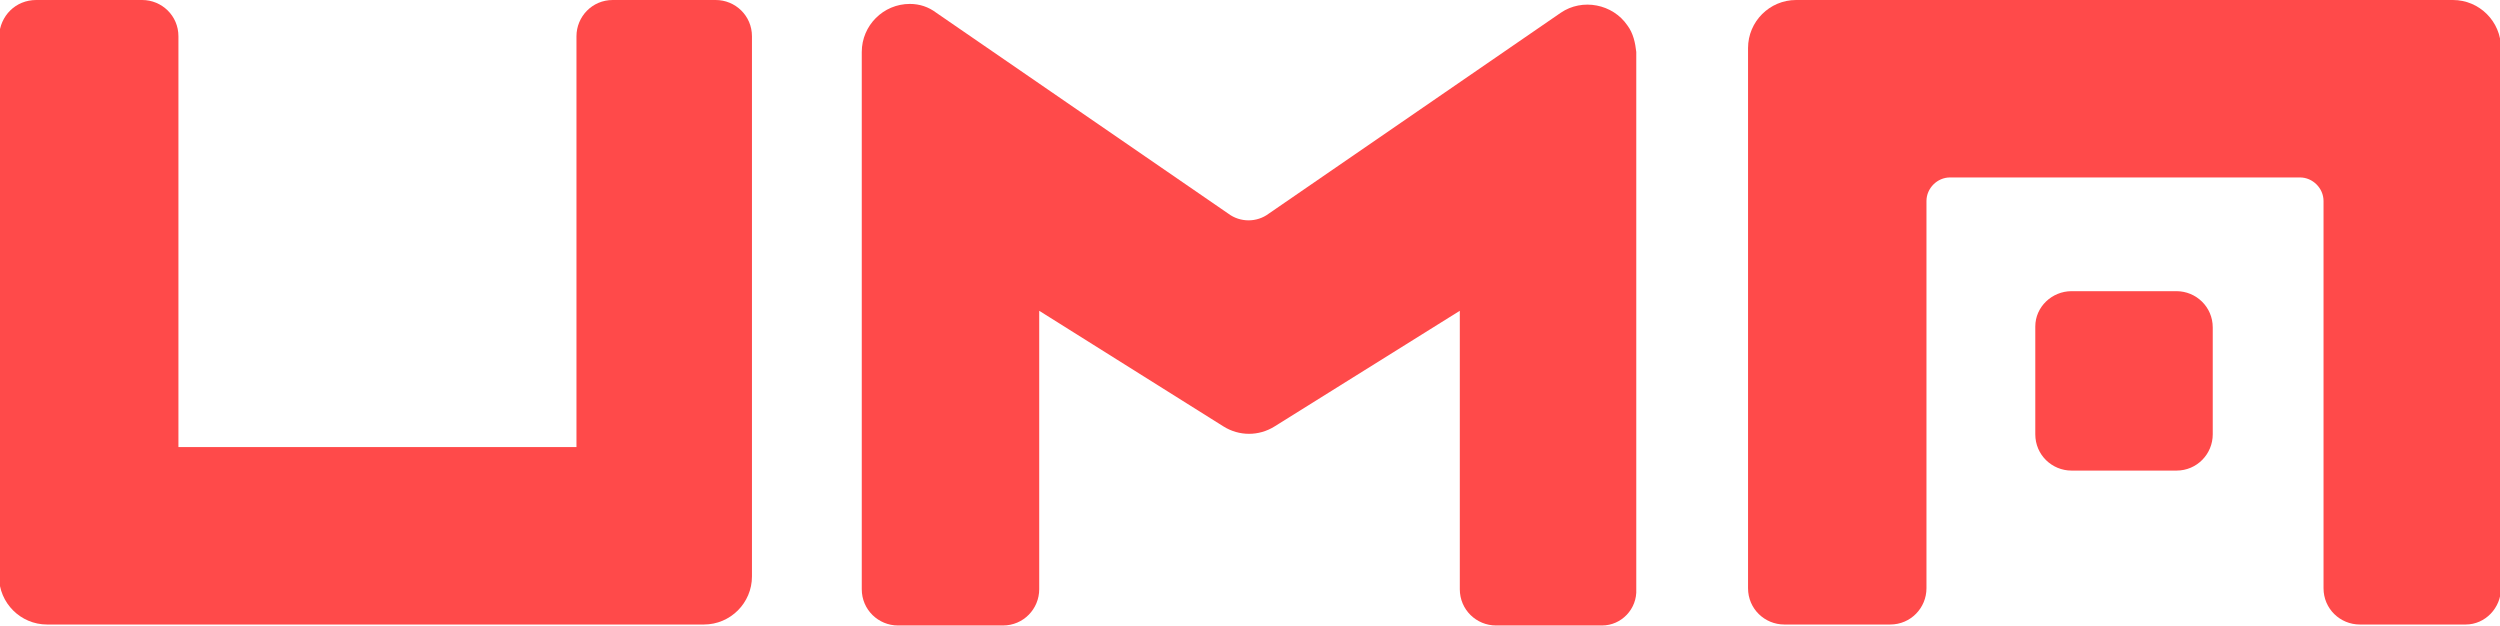
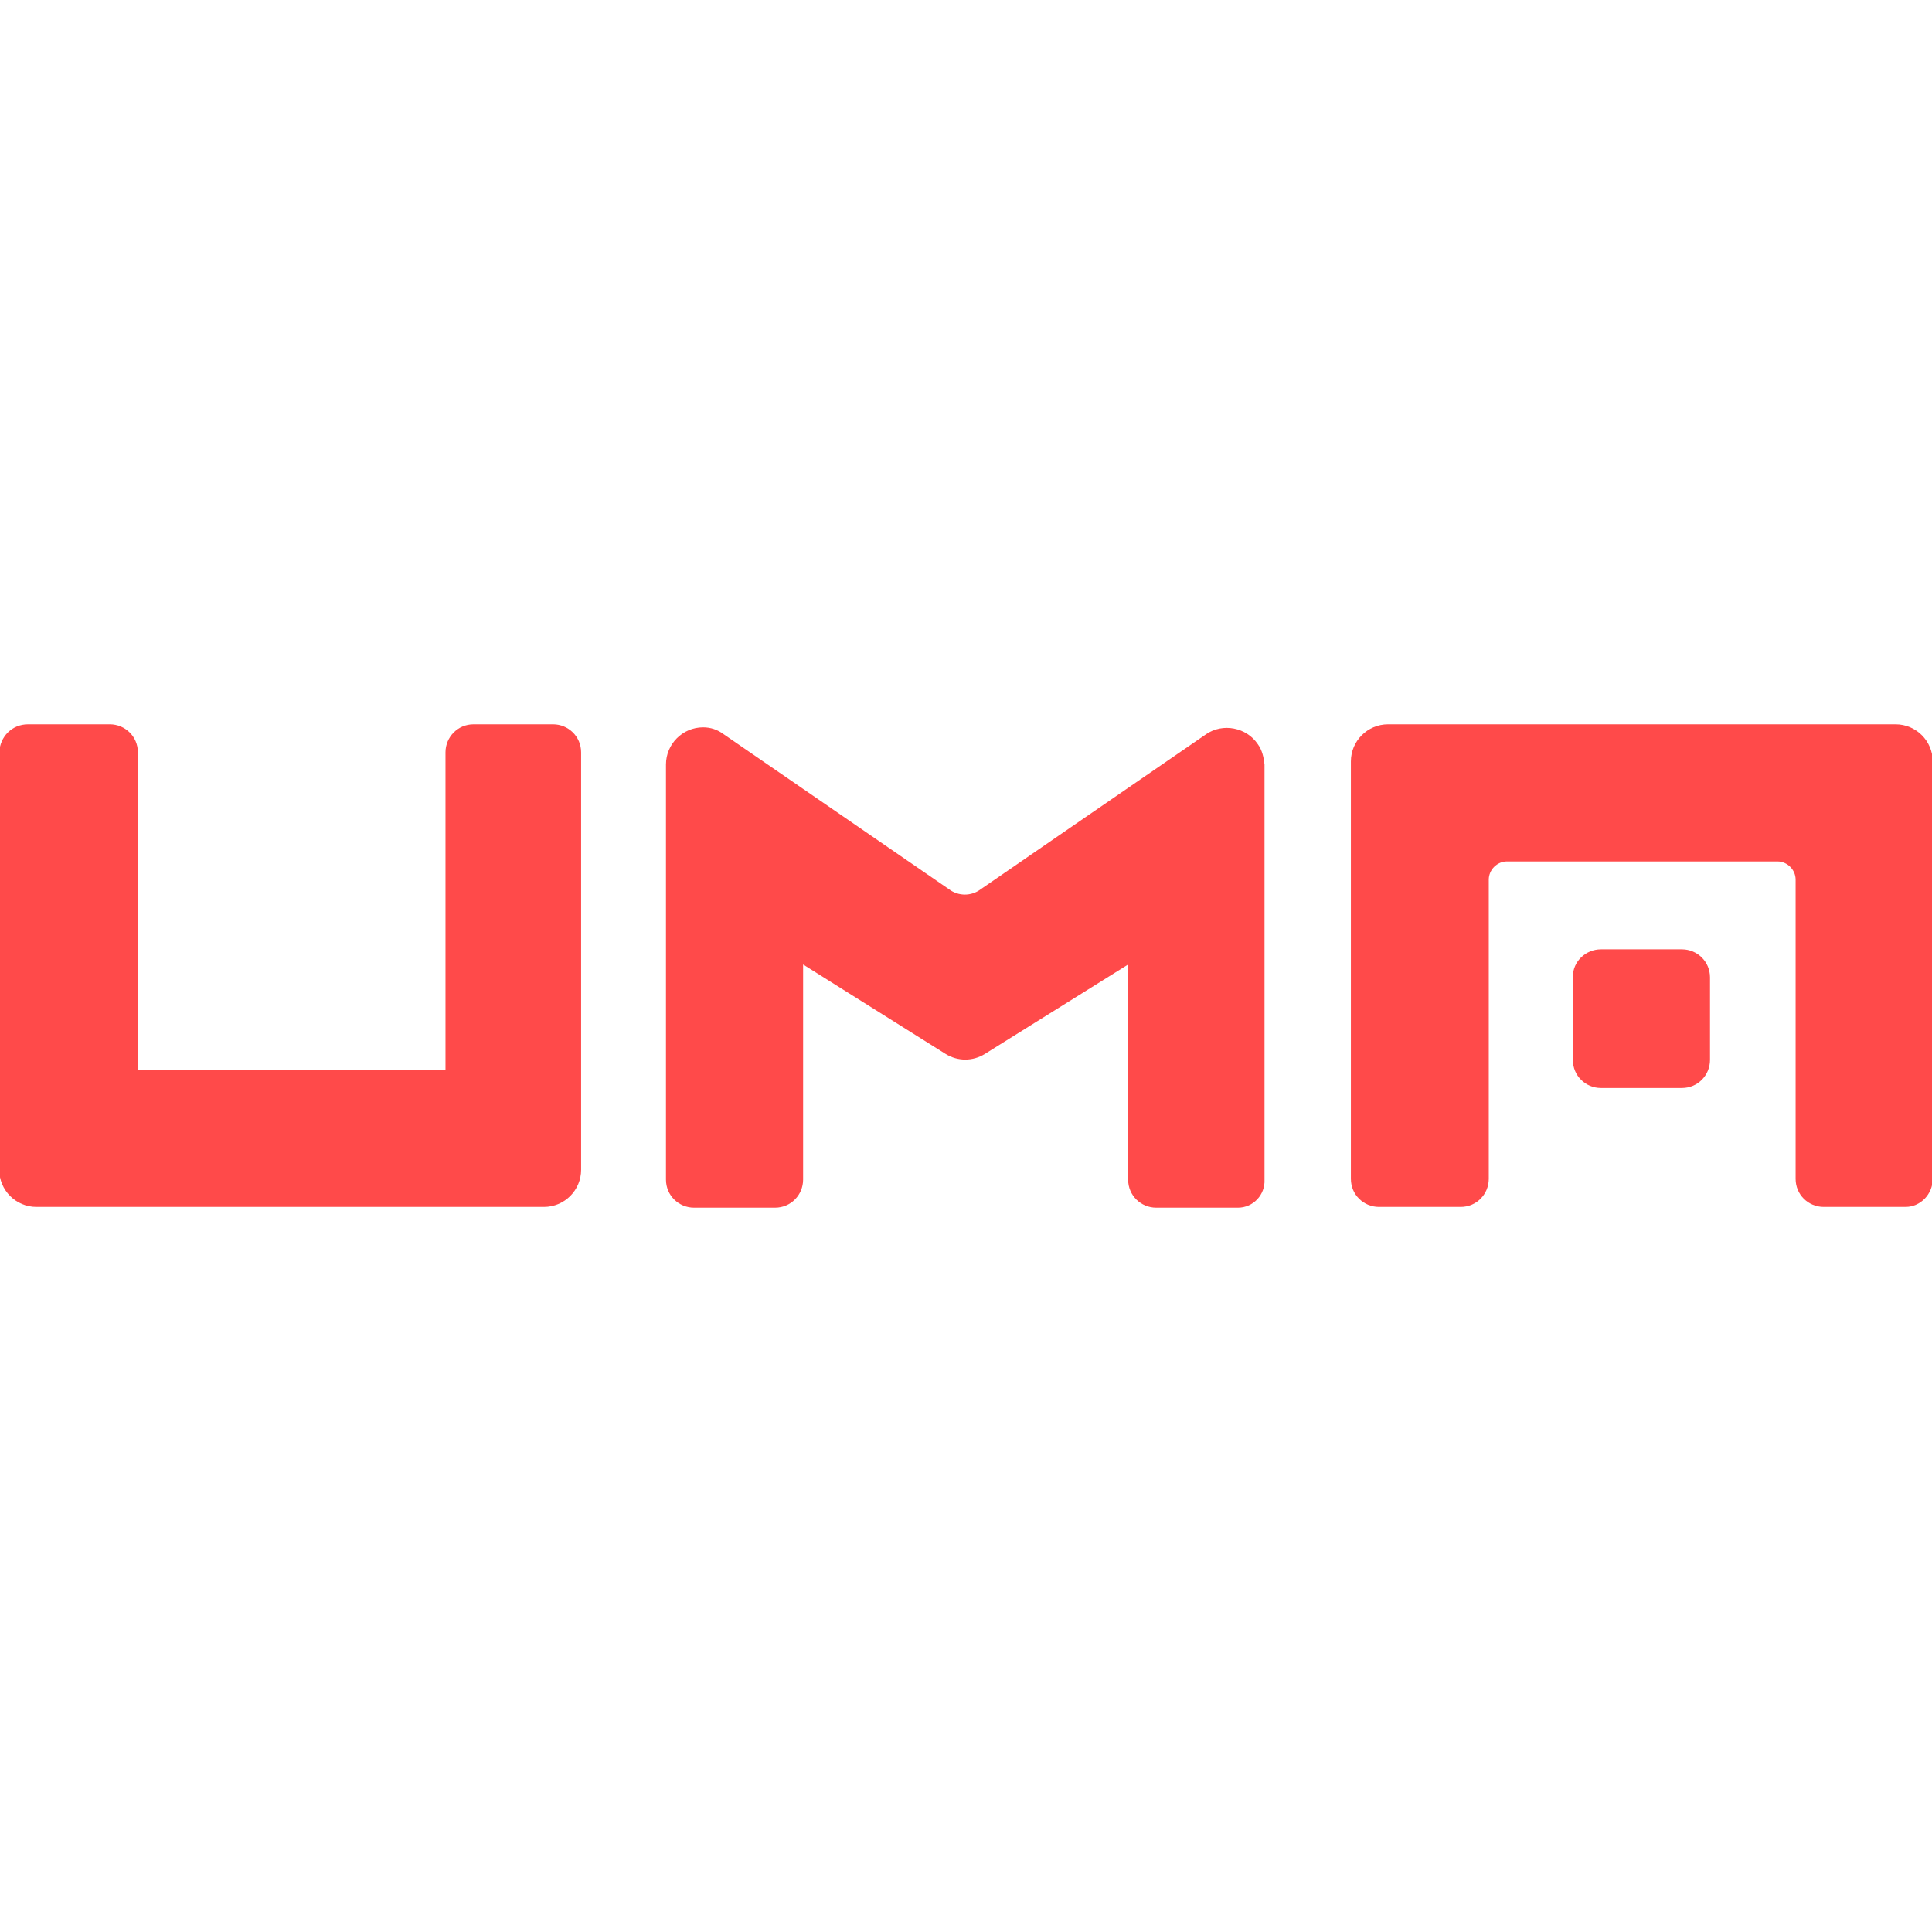
- <svg xmlns="http://www.w3.org/2000/svg" version="1.1" id="Layer_1" x="0px" y="0px" viewBox="0 0 255 63.8" style="enable-background:new 0 0 255 63.8;" xml:space="preserve">
+ <svg xmlns="http://www.w3.org/2000/svg" width="500px" height="500px" version="1.1" id="Layer_1" x="0px" y="0px" viewBox="0 0 255 63.8" style="enable-background:new 0 0 255 63.8;" xml:space="preserve">
  <style type="text/css">
	.st0{fill:#FF4A4A;}
</style>
  <g>
    <path class="st0" d="M163.4,63.8h-10.8c-2,0-3.7-1.6-3.7-3.7V31.7l-18.9,11.8c-1.6,1-3.6,1-5.2,0L106,31.7v28.4   c0,2-1.6,3.7-3.7,3.7H91.6c-2,0-3.7-1.6-3.7-3.7l0,0V5.3c0-2.7,2.2-4.9,4.9-4.9c1,0,1.9,0.3,2.7,0.9l29.8,20.5   c1.2,0.9,2.9,0.9,4.1,0l29.8-20.5c2.2-1.5,5.3-0.9,6.8,1.3c0.6,0.8,0.8,1.8,0.9,2.7v54.8C167,62.1,165.4,63.8,163.4,63.8   C163.4,63.8,163.4,63.8,163.4,63.8z" />
    <path class="st0" d="M71.8,63.7h-67c-2.7,0-4.9-2.2-4.9-4.9c0,0,0,0,0,0V3.7C0,1.6,1.6,0,3.7,0h10.8c2,0,3.7,1.6,3.7,3.7l0,0v41.9   h40.6V3.7c0-2,1.6-3.7,3.7-3.7H73c2,0,3.7,1.6,3.7,3.7v55.1C76.7,61.5,74.5,63.7,71.8,63.7L71.8,63.7z" />
    <path class="st0" d="M183.2,0h67c2.7,0,4.9,2.2,4.9,4.9V60c0,2-1.6,3.7-3.6,3.7c0,0,0,0,0,0h-10.8c-2,0-3.7-1.6-3.7-3.7   c0,0,0,0,0,0V20.5c0-1.3-1.1-2.4-2.4-2.4l0,0h-35.7c-1.3,0-2.4,1.1-2.4,2.4c0,0,0,0,0,0V60c0,2-1.6,3.7-3.7,3.7H182   c-2,0-3.7-1.6-3.7-3.7c0,0,0,0,0,0V4.9C178.3,2.2,180.5,0,183.2,0C183.2,0,183.2,0,183.2,0L183.2,0z" />
    <path class="st0" d="M211.3,29.7H222c2,0,3.7,1.6,3.7,3.7v10.9c0,2-1.6,3.7-3.7,3.7h-10.7c-2,0-3.7-1.6-3.7-3.7V33.3   C207.6,31.3,209.3,29.7,211.3,29.7z" />
  </g>
</svg>
